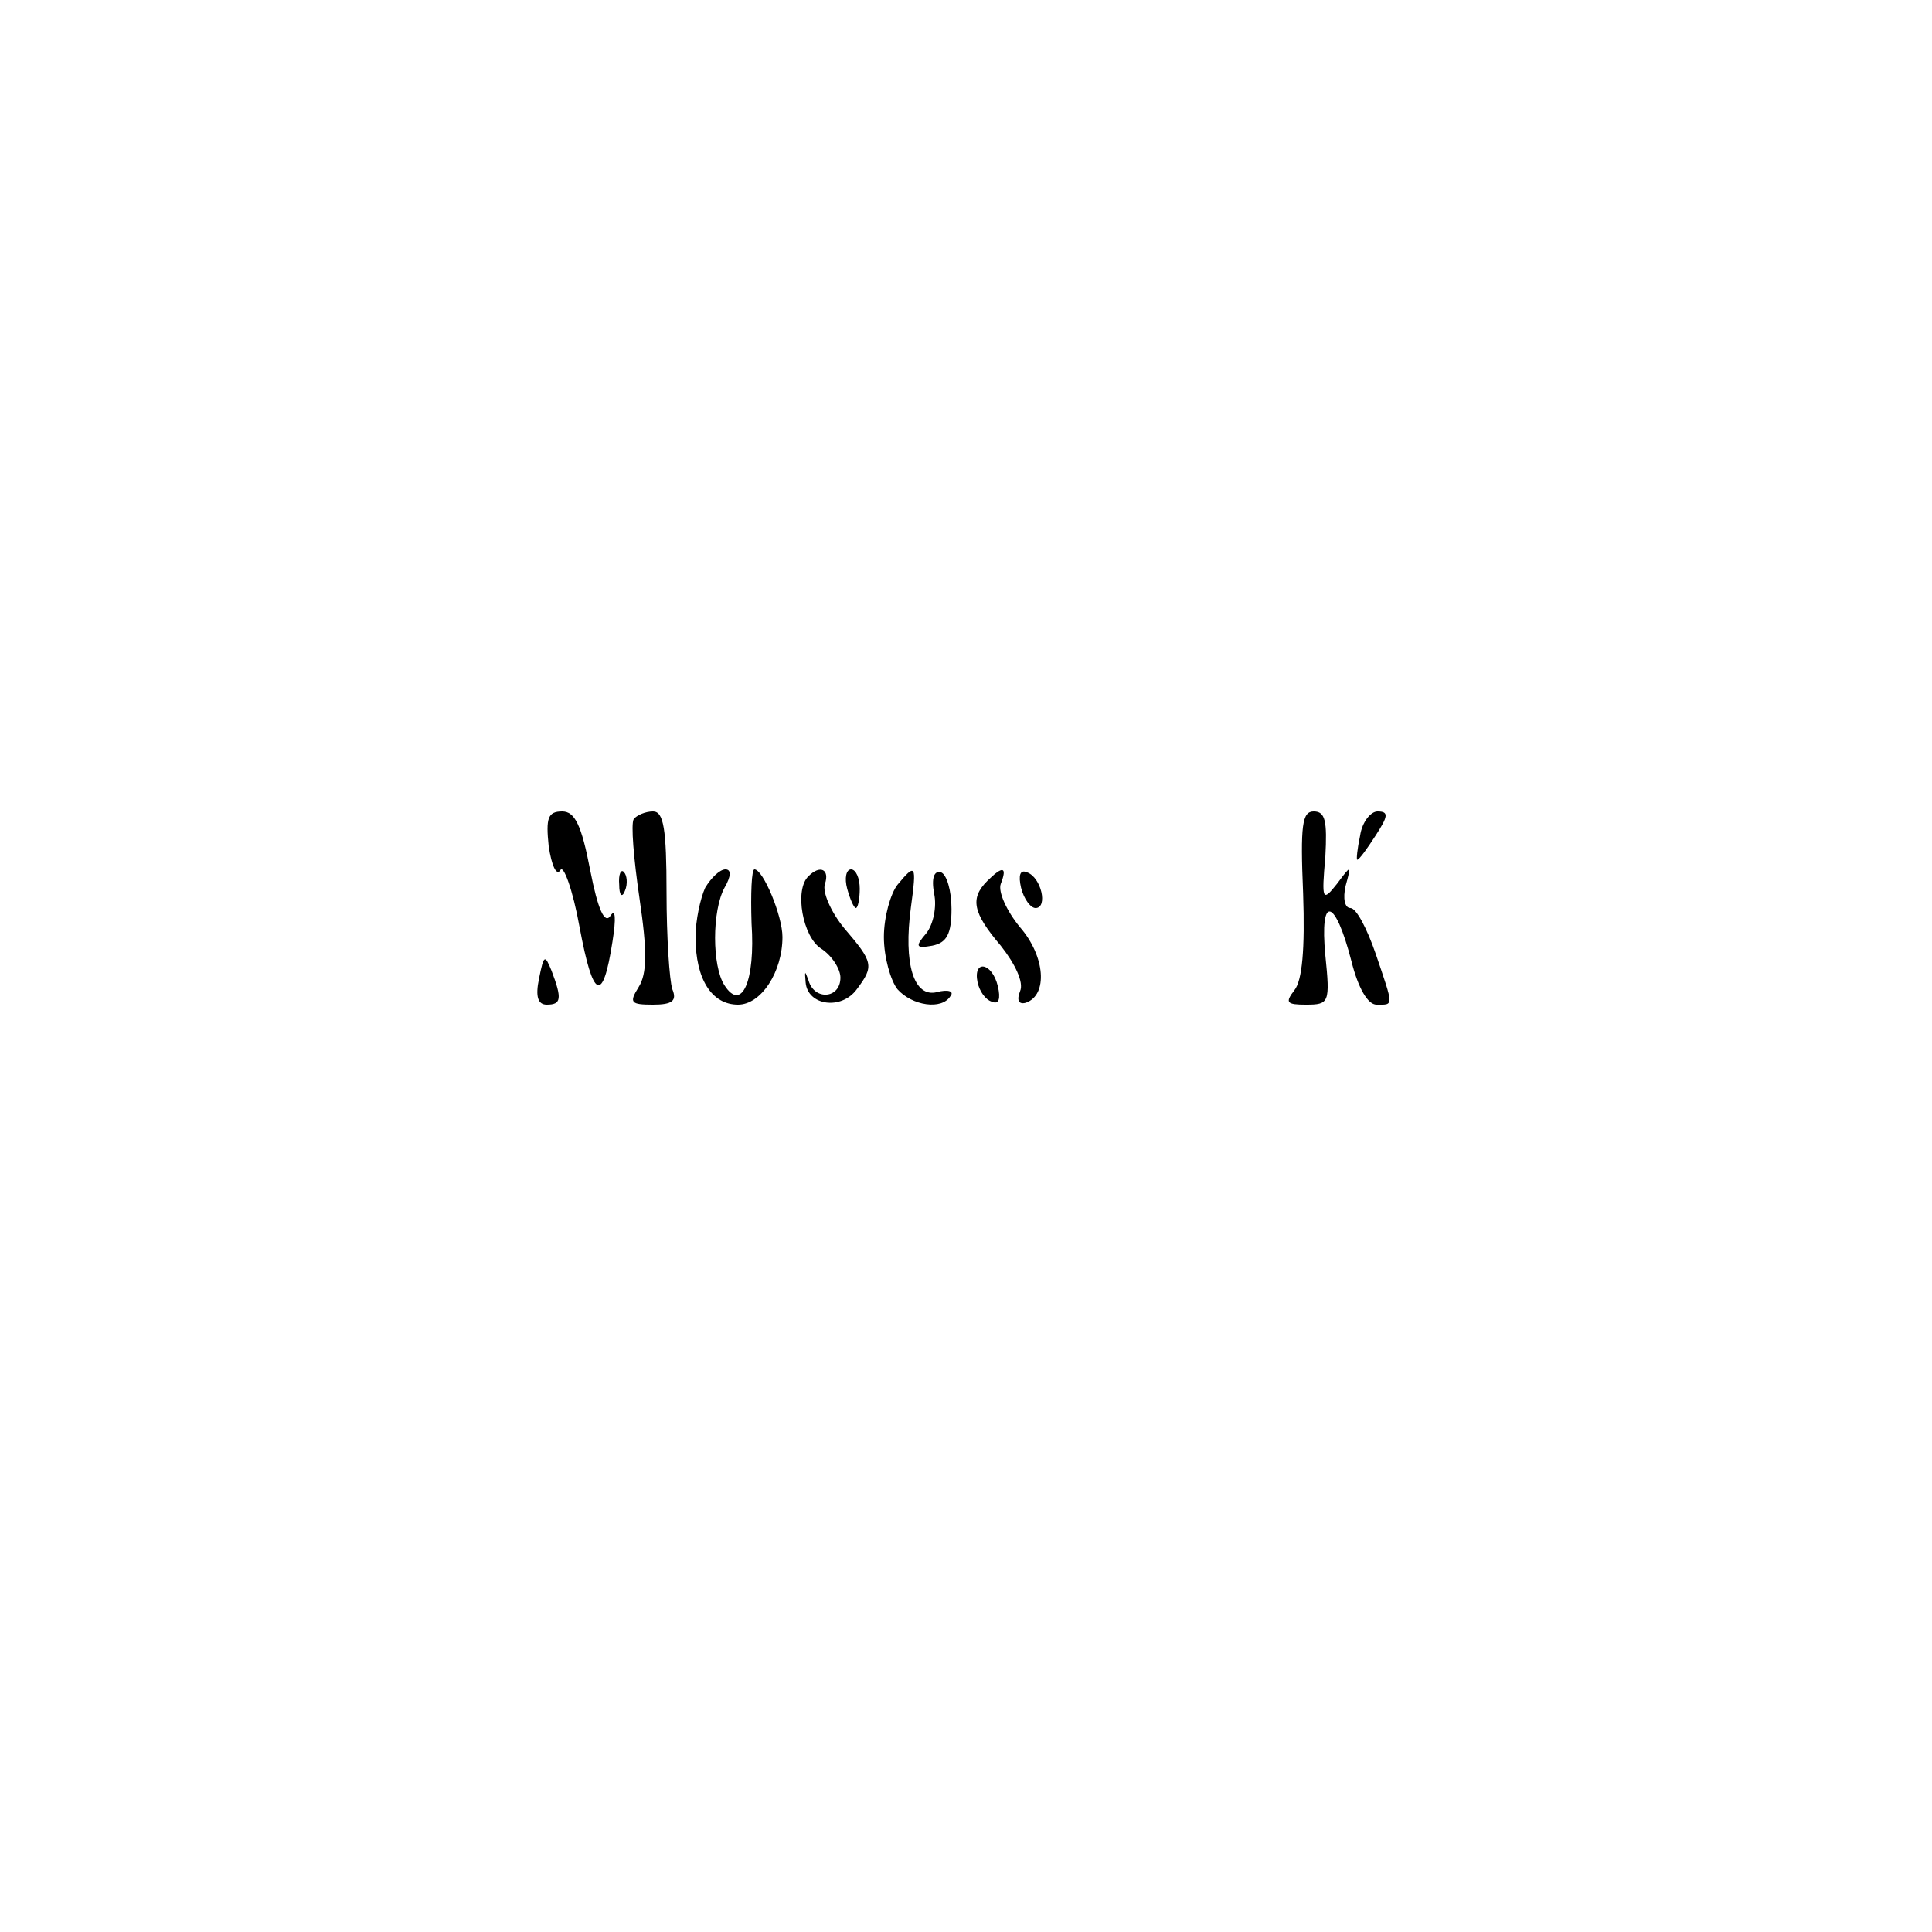
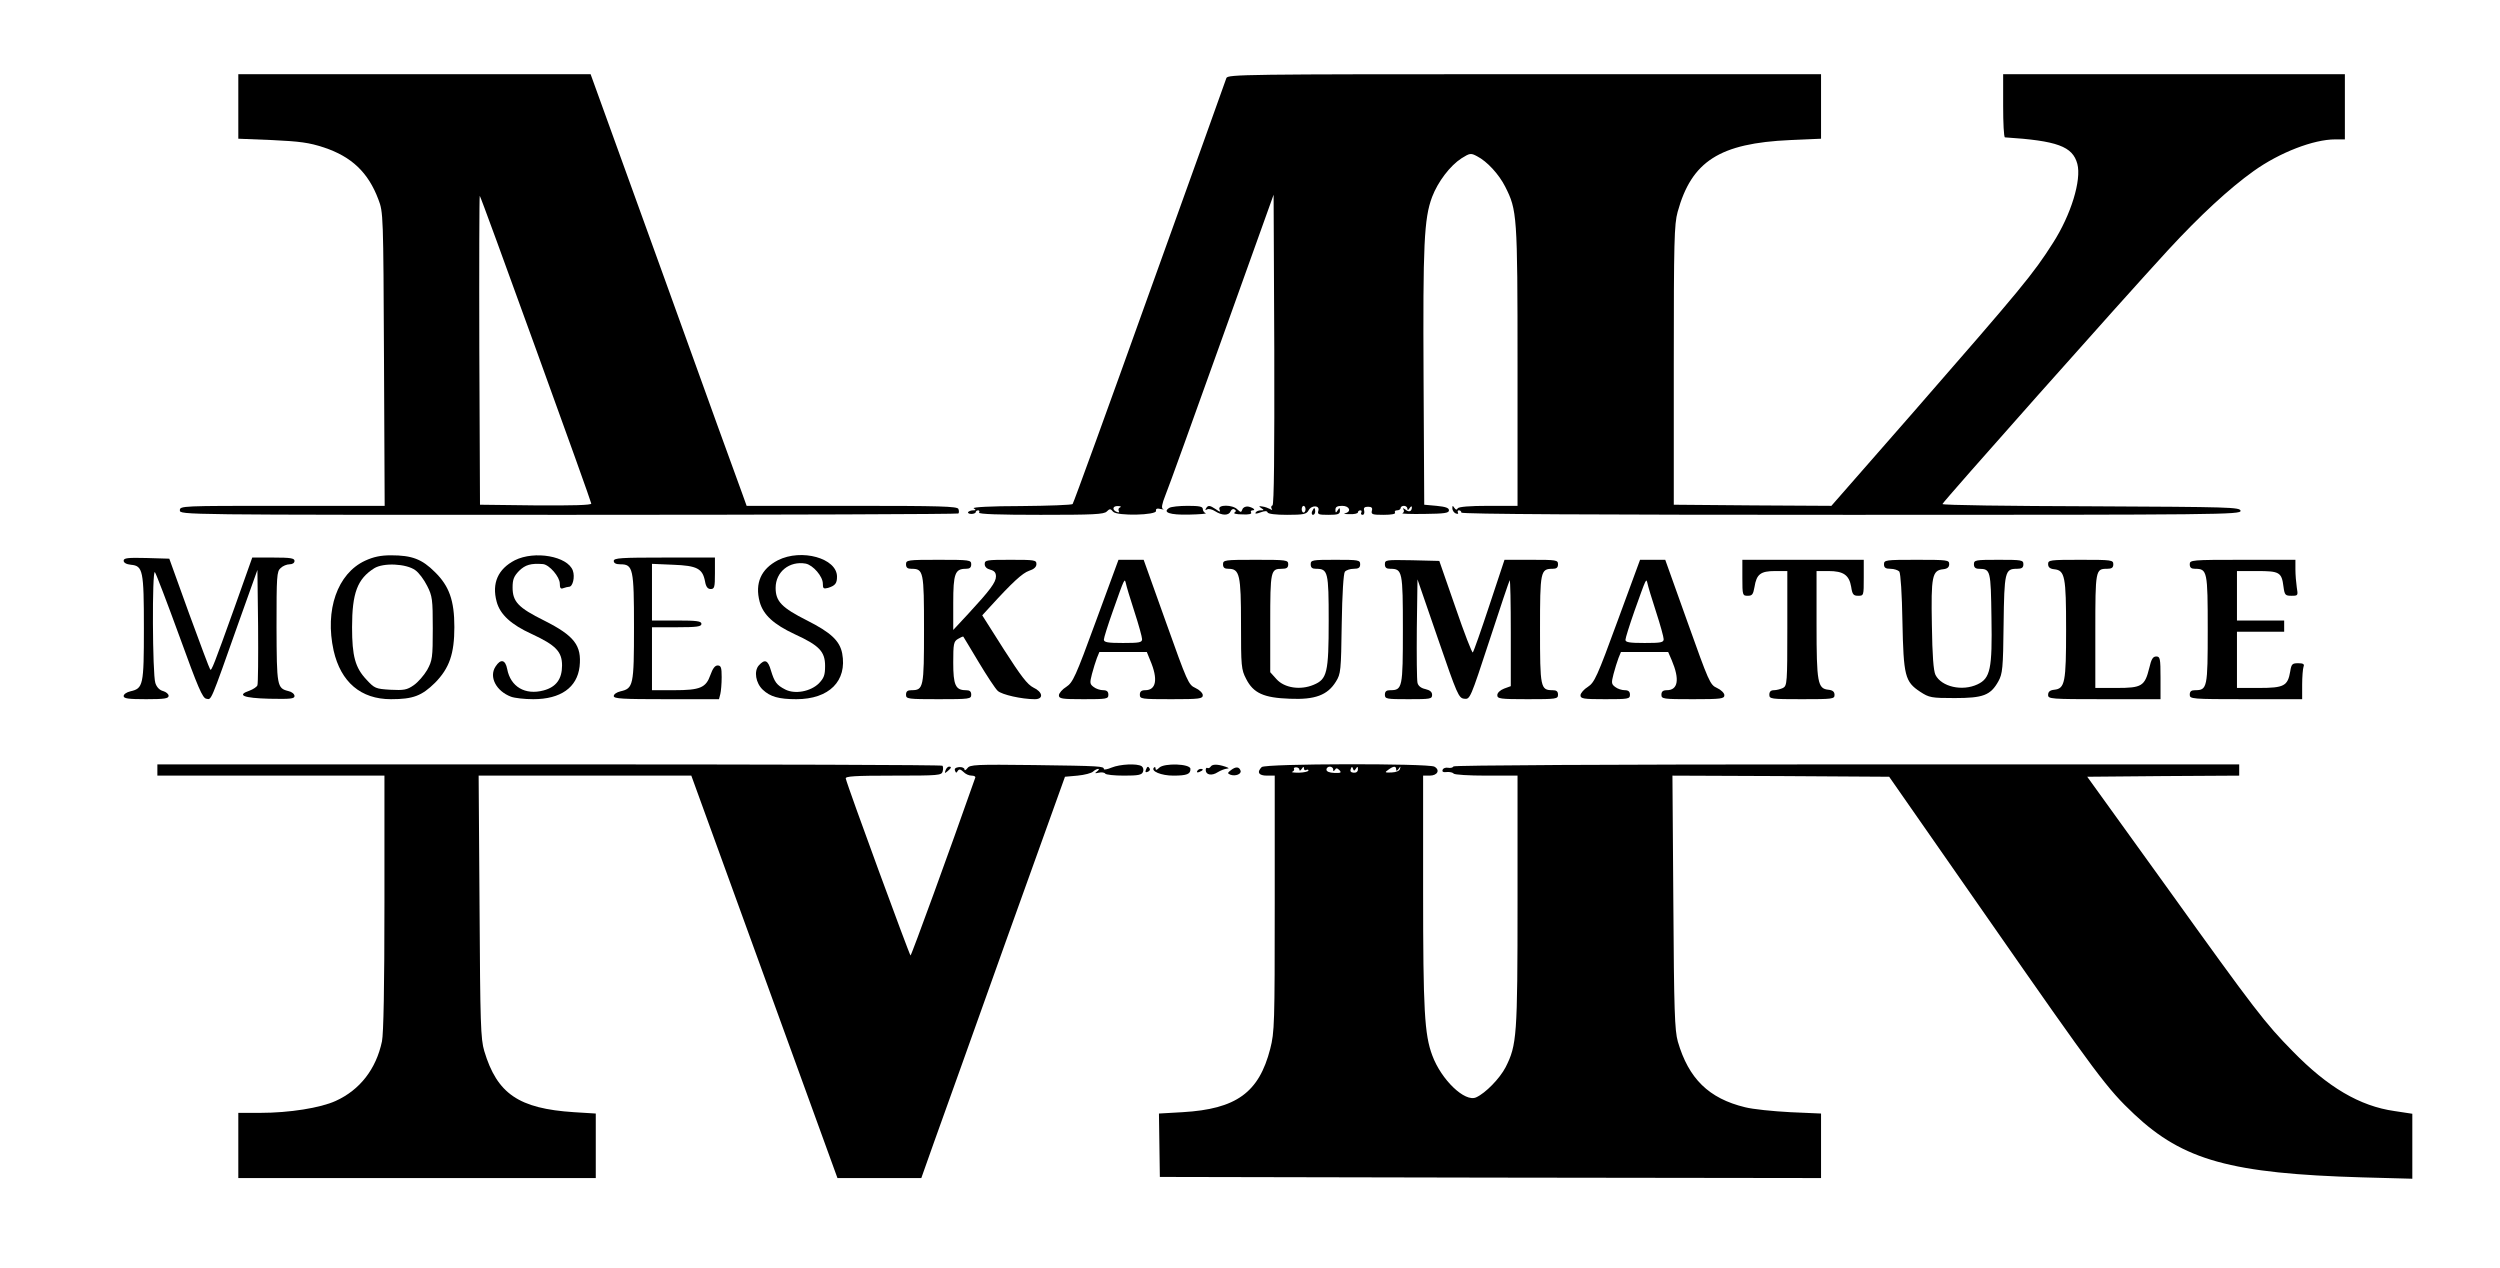
- <svg xmlns="http://www.w3.org/2000/svg" version="1.0" width="200pt" height="200pt" viewBox="0 0 200 200" preserveAspectRatio="xMidYMid meet">
-   <g transform="translate(0,200) scale(0.1,-0.1)" fill="#000000" stroke="none">
-     <path d="M568 1124 c3 -20 8 -31 12 -25 3 7 13 -20 20 -59 14 -75 24 -79 34 -15 4 25 3 35 -2 27 -6 -9 -13 6 -21 47 -9 47 -16 61 -29 61 -15 0 -17 -7 -14 -36z" />
-     <path d="M656 1152 c-3 -5 0 -41 6 -82 8 -54 8 -78 -1 -92 -10 -16 -8 -18 15 -18 20 0 25 4 20 16 -3 9 -6 54 -6 100 0 66 -3 84 -14 84 -8 0 -17 -4 -20 -8z" />
-     <path d="M1349 1075 c2 -58 -1 -90 -9 -100 -10 -13 -8 -15 12 -15 24 0 25 2 20 51 -6 63 10 60 27 -6 7 -28 17 -45 26 -45 18 0 18 -3 -1 53 -9 26 -20 47 -26 47 -6 0 -8 10 -5 23 6 22 6 22 -9 2 -15 -19 -16 -17 -12 28 2 37 0 47 -12 47 -12 0 -14 -14 -11 -85z" />
-     <path d="M1408 1135 c-3 -14 -4 -25 -3 -25 2 0 10 11 19 25 13 20 14 25 2 25 -7 0 -16 -11 -18 -25z" />
-     <path d="M641 1084 c0 -11 3 -14 6 -6 3 7 2 16 -1 19 -3 4 -6 -2 -5 -13z" />
-     <path d="M730 1081 c-5 -11 -10 -34 -10 -51 0 -44 17 -70 44 -70 24 0 46 34 46 70 0 22 -20 70 -29 70 -3 0 -4 -25 -3 -56 4 -59 -10 -92 -28 -64 -13 20 -13 77 0 101 7 12 7 19 1 19 -6 0 -15 -9 -21 -19z" />
-     <path d="M837 1093 c-15 -14 -6 -63 13 -75 11 -7 20 -21 20 -30 0 -22 -27 -24 -33 -3 -4 11 -4 10 -3 -2 2 -24 37 -29 53 -7 18 24 17 28 -13 63 -14 17 -23 38 -20 46 5 15 -5 20 -17 8z" />
-     <path d="M877 1080 c3 -11 7 -20 9 -20 2 0 4 9 4 20 0 11 -4 20 -9 20 -5 0 -7 -9 -4 -20z" />
-     <path d="M929 1084 c-7 -9 -14 -33 -14 -54 0 -21 7 -45 14 -54 15 -17 46 -22 55 -7 4 5 -3 7 -14 4 -24 -6 -35 29 -27 88 6 44 5 46 -14 23z" />
-     <path d="M967 1075 c3 -14 -1 -32 -8 -41 -12 -14 -11 -16 6 -13 15 3 20 12 20 38 0 19 -5 36 -11 38 -7 2 -10 -6 -7 -22z" />
-     <path d="M1022 1088 c-18 -18 -15 -33 14 -67 15 -19 24 -38 20 -47 -4 -10 -1 -14 6 -12 23 8 20 48 -6 78 -14 17 -23 37 -20 45 7 18 2 19 -14 3z" />
-     <path d="M1057 1081 c3 -12 10 -21 15 -21 13 0 6 32 -9 37 -7 3 -9 -3 -6 -16z" />
-     <path d="M558 987 c-4 -19 -1 -27 8 -27 15 0 16 6 5 35 -7 17 -8 17 -13 -8z" />
-     <path d="M1012 983 c2 -9 8 -18 15 -20 7 -3 9 3 6 16 -6 25 -26 28 -21 4z" />
+ <svg xmlns="http://www.w3.org/2000/svg" version="1.0" width="1112pt" height="564pt" viewBox="0 0 1112 564" preserveAspectRatio="xMidYMid meet">
+   <g transform="translate(0,564) scale(0.1,-0.1)" fill="#000000" stroke="none">
+     <path d="M1060 5167 l0 -144 150 -6 c124 -6 164 -11 231 -33 123 -41 197 -111 242 -231 22 -57 22 -67 25 -710 l3 -653 -456 0 c-448 0 -455 0 -455 -20 0 -20 7 -20 1728 -20 951 0 1731 3 1735 6 3 3 3 12 0 20 -4 12 -81 14 -473 14 l-469 0 -19 53 c-11 28 -167 460 -347 960 l-328 907 -784 0 -783 0 0 -143z m1324 -1080 c135 -372 246 -682 246 -687 0 -7 -85 -9 -247 -8 l-248 3 -3 689 c-1 379 0 687 2 685 3 -2 115 -309 250 -682z" />
+     <path d="M5455 5293 c-3 -10 -157 -439 -342 -953 -184 -514 -338 -938 -342 -942 -3 -4 -107 -8 -230 -9 -134 0 -218 -5 -210 -10 11 -7 11 -9 -3 -9 -9 0 -19 -4 -22 -8 -2 -4 4 -8 15 -8 10 0 19 4 19 8 0 4 5 8 11 8 5 0 7 -4 4 -10 -4 -7 90 -10 274 -10 233 0 282 2 294 15 13 13 17 13 28 -1 17 -20 196 -16 191 4 -2 9 5 12 20 8 13 -3 18 -3 11 0 -8 3 -5 22 11 62 13 31 126 345 252 697 l229 639 3 -689 c1 -459 -1 -691 -8 -693 -6 -2 -7 -9 -4 -14 5 -7 2 -8 -7 -2 -8 4 -23 10 -34 11 -16 3 -17 1 -5 -7 13 -8 13 -10 -2 -10 -9 0 -20 -4 -23 -10 -4 -6 4 -6 22 1 19 7 29 7 31 0 2 -7 37 -11 87 -11 73 0 86 3 95 19 13 26 52 24 44 -1 -5 -16 1 -18 45 -18 42 0 51 3 51 18 0 14 -2 15 -10 2 -8 -13 -10 -12 -10 3 0 12 8 17 30 17 33 0 43 -26 13 -33 -10 -2 -1 -4 20 -4 20 -1 37 3 37 8 0 5 5 9 11 9 5 0 7 -4 4 -10 -3 -5 -1 -10 6 -10 6 0 9 8 7 18 -4 13 1 18 17 18 16 0 21 -5 17 -18 -4 -16 3 -18 52 -18 36 0 55 4 51 10 -3 6 1 10 9 10 9 0 16 5 16 10 0 6 7 10 15 10 8 0 15 -6 15 -12 0 -9 4 -8 10 2 5 8 10 10 10 4 0 -19 -13 -24 -28 -11 -11 8 -14 8 -9 0 4 -6 1 -13 -5 -16 -7 -2 37 -4 97 -3 91 1 110 4 110 16 0 11 -15 16 -55 20 l-55 5 -3 565 c-3 593 2 708 38 804 26 68 80 139 131 172 37 23 41 24 69 9 45 -23 97 -80 125 -135 53 -105 55 -124 55 -797 l0 -623 -129 0 c-84 0 -132 -4 -137 -11 -4 -8 -9 -7 -15 2 -7 11 -9 11 -9 -2 0 -9 7 -20 16 -23 8 -3 12 -2 9 4 -3 6 -1 10 4 10 6 0 11 -4 11 -10 0 -7 585 -10 1734 -10 1646 0 1734 1 1732 18 -3 16 -43 17 -664 20 -364 1 -662 5 -662 10 0 8 794 902 1003 1129 142 154 273 275 381 352 116 83 267 141 363 141 l43 0 0 145 0 145 -760 0 -760 0 0 -140 c0 -77 3 -140 8 -141 233 -15 301 -40 322 -118 19 -72 -28 -226 -108 -351 -89 -140 -138 -199 -621 -753 l-365 -417 -350 2 -351 3 0 620 c0 553 2 627 17 682 62 226 187 306 501 320 l137 6 0 144 0 143 -1319 0 c-1247 0 -1319 -1 -1326 -17z m-473 -1910 c-6 -2 -9 -9 -6 -15 4 -6 1 -9 -6 -6 -24 8 -23 28 2 27 13 0 17 -3 10 -6z m825 -8 c0 -8 -4 -15 -9 -15 -4 0 -8 7 -8 15 0 8 4 15 8 15 5 0 9 -7 9 -15z" />
+     <path d="M5201 3381 c-32 -20 2 -32 87 -30 48 1 81 4 75 6 -7 3 -13 11 -13 19 0 11 -16 14 -67 14 -38 0 -74 -4 -82 -9z" />
+     <path d="M5364 3378 c-4 -7 -3 -8 5 -4 6 4 23 1 36 -8 31 -20 61 -20 69 0 3 8 11 12 17 8 8 -5 8 -8 0 -14 -7 -4 9 -8 34 -8 29 -2 44 2 40 8 -3 5 -1 10 6 10 18 0 2 13 -20 17 -11 1 -22 -4 -25 -13 -5 -14 -7 -14 -22 0 -21 22 -88 22 -80 1 5 -14 4 -14 -16 0 -27 18 -35 19 -44 3z" />
+     <path d="M5836 3365 c-3 -8 -1 -15 4 -15 6 0 10 7 10 15 0 8 -2 15 -4 15 -2 0 -6 -7 -10 -15z" />
+     <path d="M1624 3146 c-123 -57 -180 -219 -140 -400 32 -140 121 -216 255 -216 99 0 137 15 196 73 64 65 86 129 86 248 0 118 -23 182 -86 244 -58 58 -102 75 -196 75 -46 0 -78 -7 -115 -24z m223 -42 c16 -11 39 -42 53 -70 23 -45 25 -60 25 -189 0 -131 -2 -143 -25 -185 -14 -24 -41 -55 -60 -68 -30 -21 -44 -23 -104 -20 -65 4 -70 6 -106 45 -50 53 -64 104 -64 233 0 153 24 215 98 262 41 26 143 21 183 -8z" />
+     <path d="M2290 3148 c-75 -39 -103 -102 -81 -184 15 -57 64 -102 156 -144 108 -50 135 -79 135 -140 0 -60 -26 -96 -82 -111 -82 -22 -147 16 -162 95 -8 42 -29 47 -52 11 -30 -46 3 -109 69 -134 16 -6 60 -11 99 -11 122 0 195 52 206 145 10 94 -23 137 -158 205 -115 57 -140 84 -140 147 0 36 6 50 29 74 28 27 52 34 106 30 29 -3 75 -57 75 -87 0 -20 4 -25 16 -20 9 3 20 6 25 6 17 0 27 44 17 72 -23 64 -170 90 -258 46z" />
+     <path d="M3460 3148 c-75 -39 -103 -102 -81 -185 16 -58 62 -100 156 -144 109 -50 135 -77 135 -141 0 -41 -5 -54 -28 -78 -37 -36 -106 -49 -149 -27 -39 20 -48 33 -64 85 -13 46 -27 52 -54 22 -22 -25 -14 -78 18 -108 33 -31 71 -42 149 -42 146 0 227 81 204 204 -11 56 -51 93 -156 146 -113 57 -140 85 -140 145 0 72 62 121 134 108 33 -7 76 -57 76 -89 0 -22 3 -24 23 -19 32 10 40 20 40 50 0 82 -158 126 -263 73z" />
+     <path d="M550 3146 c0 -9 12 -16 32 -18 54 -5 58 -25 58 -283 0 -254 -3 -267 -60 -280 -17 -4 -30 -13 -30 -21 0 -11 20 -14 100 -14 82 0 100 3 100 15 0 8 -11 17 -24 21 -16 4 -29 17 -35 36 -13 38 -15 506 -2 493 5 -6 54 -134 109 -285 83 -229 103 -276 120 -278 23 -4 15 -24 143 338 l84 235 3 -250 c1 -137 0 -256 -3 -263 -2 -7 -19 -18 -35 -24 -59 -20 -28 -33 88 -36 95 -2 112 0 112 12 0 9 -12 19 -27 22 -51 13 -52 21 -53 285 0 226 1 247 18 262 10 10 28 17 40 17 13 0 22 6 22 15 0 12 -17 15 -94 15 l-94 0 -77 -217 c-94 -262 -104 -288 -110 -281 -3 3 -45 115 -94 249 l-88 244 -102 3 c-83 2 -101 0 -101 -12z" />
+     <path d="M2730 3145 c0 -10 10 -15 29 -15 57 0 61 -18 61 -280 0 -259 -3 -272 -60 -285 -17 -4 -30 -13 -30 -21 0 -12 38 -14 234 -14 l234 0 6 23 c3 12 6 46 6 75 0 43 -3 52 -18 52 -12 0 -22 -14 -32 -42 -20 -57 -45 -68 -162 -68 l-98 0 0 140 0 140 110 0 c91 0 110 3 110 15 0 12 -19 15 -110 15 l-110 0 0 126 0 126 94 -4 c107 -4 131 -17 142 -74 4 -24 12 -34 25 -34 17 0 19 8 19 70 l0 70 -225 0 c-193 0 -225 -2 -225 -15z" />
+     <path d="M4030 3130 c0 -15 7 -20 24 -20 54 0 56 -11 56 -270 0 -259 -2 -270 -56 -270 -17 0 -24 -5 -24 -20 0 -19 7 -20 145 -20 138 0 145 1 145 20 0 15 -7 20 -24 20 -46 0 -56 23 -56 123 0 83 2 94 21 105 12 7 22 12 24 10 1 -2 32 -52 68 -113 36 -60 74 -118 85 -128 18 -17 107 -37 165 -37 40 0 36 32 -7 52 -26 13 -55 51 -130 168 l-97 153 33 36 c101 111 146 152 175 162 22 7 33 17 33 30 0 18 -8 19 -115 19 -106 0 -115 -1 -115 -19 0 -12 9 -21 25 -25 18 -5 25 -13 25 -30 0 -26 -26 -61 -123 -166 l-67 -72 0 120 c0 131 8 152 56 152 17 0 24 5 24 20 0 19 -7 20 -145 20 -138 0 -145 -1 -145 -20z" />
+     <path d="M4875 2878 c-91 -249 -103 -274 -132 -293 -18 -11 -32 -28 -33 -37 0 -16 12 -18 110 -18 103 0 110 1 110 20 0 14 -7 20 -23 20 -13 0 -32 6 -42 14 -18 13 -18 19 -8 58 6 23 16 55 22 71 l11 27 105 0 106 0 15 -37 c36 -84 27 -133 -22 -133 -17 0 -24 -6 -24 -20 0 -19 7 -20 140 -20 127 0 140 2 140 18 0 9 -15 24 -33 32 -31 14 -36 27 -131 293 l-99 277 -56 0 -56 0 -100 -272z m171 41 c19 -58 34 -113 34 -122 0 -15 -13 -17 -85 -17 -68 0 -85 3 -85 15 0 8 18 65 40 127 53 150 52 147 58 123 2 -11 19 -68 38 -126z" />
+     <path d="M5440 3130 c0 -15 7 -20 24 -20 50 0 56 -26 56 -245 0 -188 1 -203 23 -245 32 -63 78 -84 194 -88 112 -5 168 16 205 76 22 35 23 48 26 257 2 134 8 225 14 232 6 7 23 13 39 13 22 0 29 5 29 20 0 19 -7 20 -110 20 -103 0 -110 -1 -110 -20 0 -15 7 -20 24 -20 53 0 56 -14 56 -231 0 -232 -7 -260 -67 -285 -59 -25 -130 -14 -165 25 l-28 31 0 218 c0 235 2 242 52 242 21 0 28 5 28 20 0 19 -7 20 -145 20 -138 0 -145 -1 -145 -20z" />
+     <path d="M6160 3130 c0 -15 7 -20 24 -20 54 0 56 -11 56 -270 0 -259 -2 -270 -56 -270 -17 0 -24 -5 -24 -20 0 -19 7 -20 105 -20 97 0 105 1 105 19 0 13 -9 21 -30 26 -19 4 -32 14 -35 28 -3 12 -4 121 -3 241 l3 219 91 -264 c86 -250 92 -264 117 -267 26 -3 27 0 112 259 47 145 88 265 90 268 3 2 5 -103 5 -233 l0 -238 -30 -11 c-18 -7 -30 -19 -30 -29 0 -16 12 -18 135 -18 128 0 135 1 135 20 0 15 -7 20 -24 20 -54 0 -56 11 -56 270 0 259 2 270 56 270 17 0 24 5 24 20 0 19 -7 20 -119 20 l-119 0 -67 -202 c-37 -112 -70 -206 -74 -210 -3 -4 -38 86 -77 200 l-72 207 -121 3 c-116 2 -121 2 -121 -18z" />
+     <path d="M7195 2878 c-91 -249 -103 -274 -132 -293 -18 -11 -32 -28 -33 -37 0 -16 12 -18 110 -18 103 0 110 1 110 20 0 14 -7 20 -23 20 -13 0 -32 6 -42 14 -18 13 -18 19 -8 58 6 23 16 55 22 71 l11 27 105 0 105 0 16 -37 c36 -85 28 -133 -22 -133 -17 0 -24 -6 -24 -20 0 -19 7 -20 140 -20 127 0 140 2 140 18 0 9 -15 24 -33 32 -31 14 -36 27 -131 293 l-99 277 -56 0 -56 0 -100 -272z m171 41 c19 -58 34 -113 34 -122 0 -15 -13 -17 -85 -17 -67 0 -85 3 -85 14 0 8 18 65 40 128 54 151 52 147 58 123 2 -11 19 -68 38 -126z" />
+     <path d="M7750 3070 c0 -78 1 -80 24 -80 20 0 24 6 30 39 9 57 27 71 92 71 l54 0 0 -255 c0 -241 -1 -255 -19 -265 -11 -5 -29 -10 -40 -10 -14 0 -21 -6 -21 -20 0 -19 7 -20 145 -20 137 0 145 1 145 19 0 14 -8 21 -27 23 -48 5 -53 30 -53 291 l0 237 53 0 c67 0 92 -18 101 -70 5 -34 10 -40 31 -40 25 0 25 1 25 80 l0 80 -270 0 -270 0 0 -80z" />
+     <path d="M8380 3130 c0 -15 7 -20 29 -20 16 0 33 -6 39 -12 6 -8 12 -101 14 -223 5 -242 11 -267 79 -312 40 -26 49 -28 153 -28 127 0 160 12 195 75 18 33 21 56 23 252 3 235 6 248 59 248 22 0 29 5 29 20 0 19 -7 20 -110 20 -103 0 -110 -1 -110 -20 0 -14 7 -20 23 -20 51 -1 52 -5 55 -217 4 -229 -5 -270 -62 -297 -68 -32 -160 -11 -187 42 -9 19 -14 85 -16 222 -4 216 1 243 50 248 19 2 27 9 27 23 0 18 -8 19 -145 19 -138 0 -145 -1 -145 -20z" />
+     <path d="M9110 3131 c0 -14 8 -21 27 -23 48 -5 53 -32 53 -268 0 -236 -5 -263 -53 -268 -19 -2 -27 -9 -27 -23 0 -18 10 -19 250 -19 l250 0 0 95 c0 87 -2 95 -19 95 -15 0 -22 -12 -31 -51 -20 -81 -33 -89 -145 -89 l-95 0 0 253 c0 272 1 277 52 277 21 0 28 5 28 20 0 19 -7 20 -145 20 -137 0 -145 -1 -145 -19z" />
+     <path d="M9740 3130 c0 -15 7 -20 24 -20 54 0 56 -11 56 -270 0 -259 -2 -270 -56 -270 -17 0 -24 -5 -24 -20 0 -19 7 -20 250 -20 l250 0 0 64 c0 35 3 71 6 80 5 12 -1 16 -24 16 -26 0 -30 -4 -35 -36 -11 -65 -27 -74 -139 -74 l-98 0 0 125 0 125 105 0 105 0 0 25 0 25 -105 0 -105 0 0 110 0 110 89 0 c100 0 110 -5 118 -70 5 -37 8 -40 36 -40 29 0 29 1 23 38 -3 20 -6 56 -6 80 l0 42 -235 0 c-228 0 -235 -1 -235 -20z" />
+     <path d="M700 2215 l0 -25 505 0 505 0 0 -565 c0 -377 -4 -582 -11 -617 -26 -123 -98 -216 -206 -265 -68 -31 -206 -53 -335 -53 l-98 0 0 -145 0 -145 795 0 795 0 0 143 0 144 -97 6 c-246 16 -342 82 -399 272 -16 54 -18 121 -21 643 l-4 582 473 0 473 0 325 -895 325 -895 186 0 187 0 56 158 c31 86 175 488 319 892 l264 735 56 5 c31 3 62 11 69 18 6 6 17 12 23 12 5 0 3 -5 -5 -11 -12 -9 -11 -10 7 -6 13 3 26 1 29 -4 3 -5 40 -9 84 -9 63 0 79 3 84 17 4 9 1 20 -6 25 -21 13 -96 9 -133 -6 -19 -8 -35 -11 -35 -7 0 13 -14 14 -310 18 -261 3 -286 2 -297 -14 -7 -9 -13 -12 -13 -5 0 6 -11 11 -24 10 -16 -2 -22 -7 -18 -16 4 -11 6 -11 12 -1 6 9 12 8 25 -4 9 -10 25 -17 37 -17 11 0 18 -4 16 -9 -113 -322 -284 -791 -288 -791 -4 0 -280 751 -288 787 -3 10 37 13 211 13 204 0 215 1 220 19 3 11 2 22 -1 25 -3 4 -790 6 -1749 6 l-1743 0 0 -25z" />
+     <path d="M5156 2225 c-11 -11 -16 -12 -16 -4 0 7 -3 9 -7 5 -16 -16 32 -36 86 -36 61 0 77 7 76 30 0 23 -117 27 -139 5z" />
+     <path d="M5385 2230 c-4 -6 -10 -8 -14 -6 -4 3 -8 -1 -8 -9 0 -22 27 -27 53 -10 13 8 31 15 41 16 12 1 10 3 -7 9 -36 12 -58 11 -65 0z" />
+     <path d="M5612 2228 c-23 -23 -13 -38 23 -38 l35 0 0 -568 c0 -536 -1 -573 -20 -647 -50 -195 -151 -268 -390 -282 l-105 -6 2 -141 2 -141 1470 -3 1471 -2 0 143 0 144 -137 6 c-76 4 -166 13 -201 22 -161 39 -251 127 -299 292 -14 50 -17 137 -20 621 l-4 562 482 -2 482 -3 439 -630 c488 -701 531 -758 651 -871 218 -205 430 -264 1015 -281 l222 -6 0 144 0 145 -79 12 c-155 22 -297 106 -453 266 -123 125 -167 182 -553 720 l-361 501 338 3 338 2 0 25 0 25 -1744 0 c-1076 0 -1747 -4 -1751 -9 -3 -6 -14 -8 -24 -6 -11 2 -22 -2 -24 -9 -4 -9 3 -12 19 -10 13 1 26 -2 30 -7 3 -5 68 -9 145 -9 l139 0 0 -557 c0 -602 -3 -641 -53 -740 -26 -50 -89 -115 -131 -134 -50 -23 -155 78 -195 186 -35 93 -41 201 -41 732 l0 513 29 0 c35 0 48 25 21 40 -29 15 -752 14 -768 -2z m168 -12 c0 -6 5 -4 10 4 7 11 10 11 10 2 0 -7 5 -10 10 -7 6 3 10 2 10 -2 0 -5 -19 -9 -42 -10 -24 0 -37 2 -30 4 6 3 10 8 8 12 -3 4 1 8 9 8 8 0 15 -5 15 -11z m150 2 c0 -10 2 -10 8 -2 5 9 10 8 20 -2 10 -11 6 -13 -23 -12 -22 1 -35 6 -35 15 0 7 7 13 15 13 8 0 15 -6 15 -12z m101 3 c7 11 9 10 9 -3 0 -10 -7 -16 -19 -15 -12 1 -17 6 -13 16 4 12 7 12 10 2 4 -11 6 -11 13 0z m179 -3 c0 -9 4 -8 11 2 9 13 10 13 6 0 -2 -9 -17 -15 -37 -16 -31 -1 -32 0 -15 12 23 17 35 18 35 2z" />
+     <path d="M4206 2214 c-5 -14 -4 -15 9 -4 17 14 19 20 6 20 -5 0 -12 -7 -15 -16z" />
+     <path d="M5097 2216 c-4 -10 -1 -13 8 -9 8 3 12 9 9 14 -7 12 -11 11 -17 -5z" />
+     <path d="M5476 2215 c-17 -13 -17 -15 -3 -21 22 -8 50 3 45 18 -6 18 -21 19 -42 3z" />
+     <path d="M5325 2210 c-3 -6 1 -7 9 -4 18 7 21 14 7 14 -6 0 -13 -4 -16 -10z" />
  </g>
</svg>
